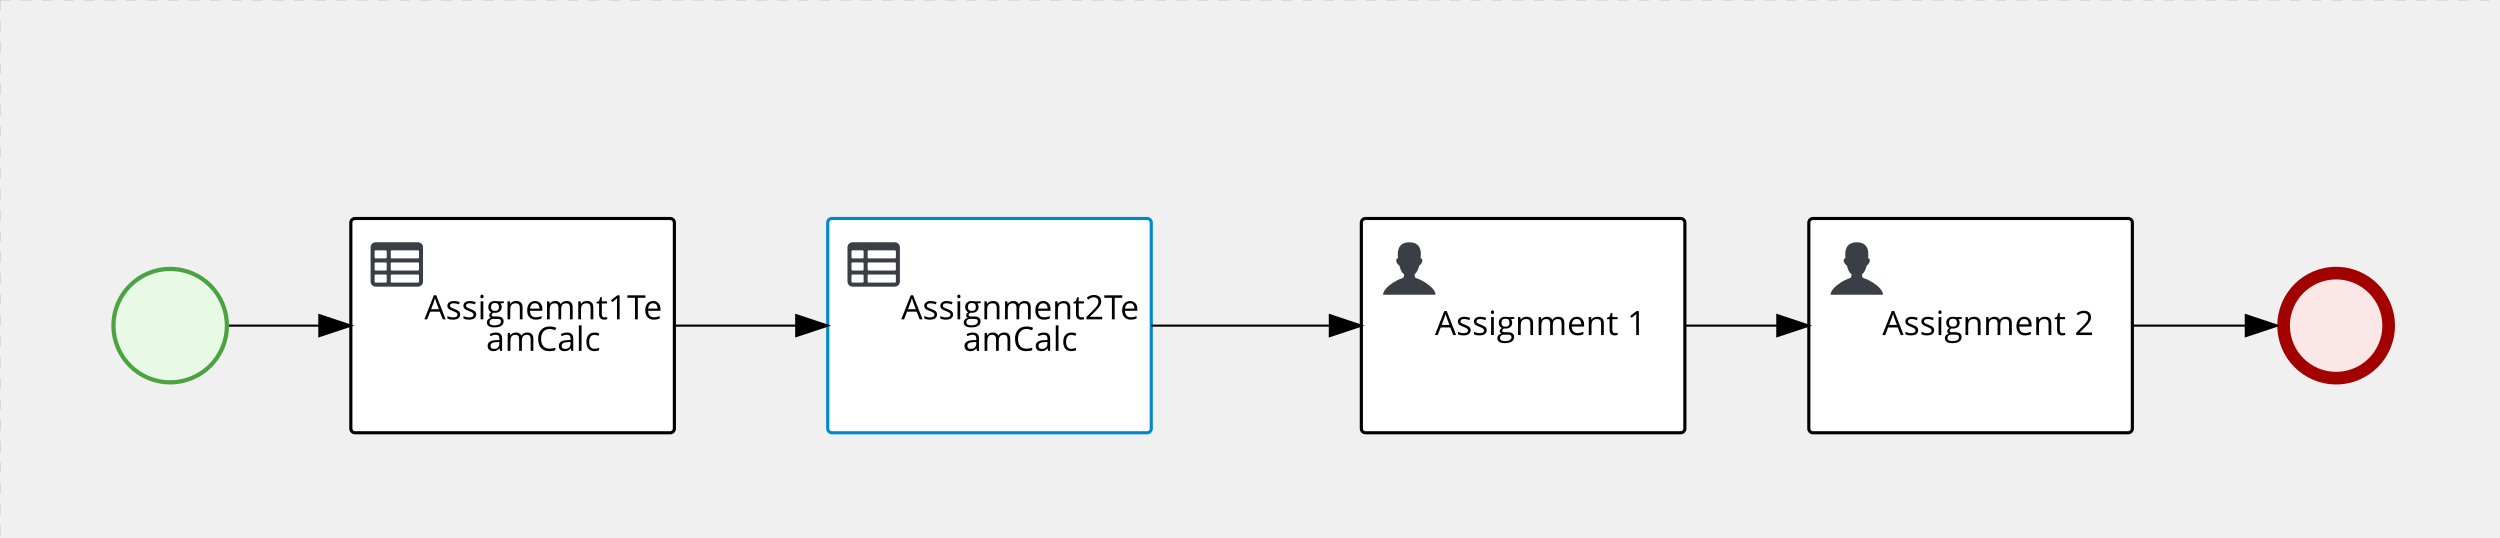
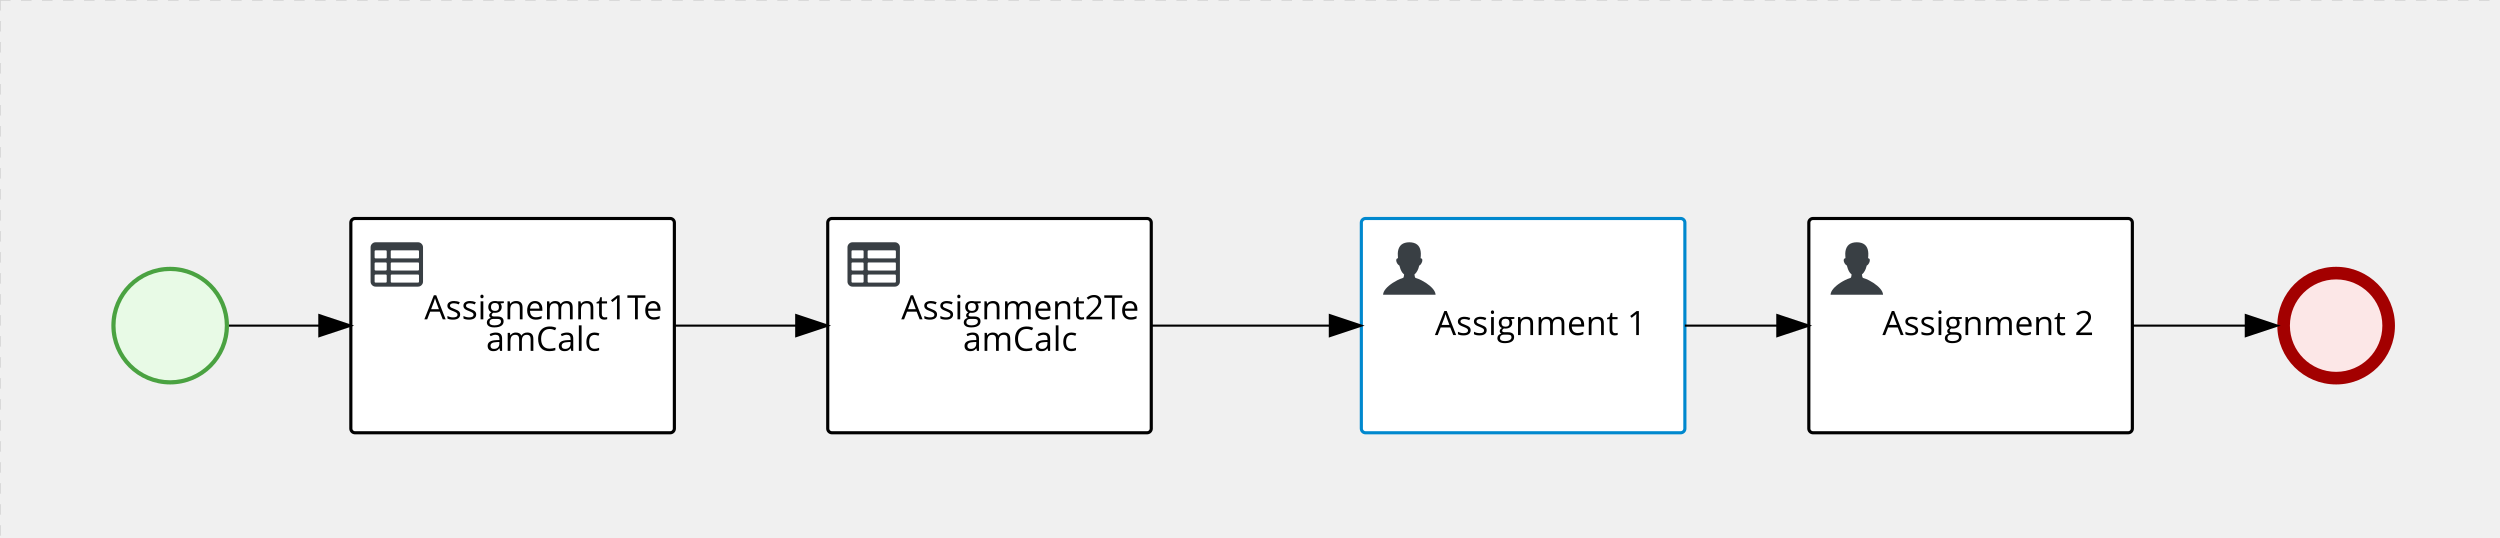
<svg xmlns="http://www.w3.org/2000/svg" version="1.1" width="1190" height="256" viewBox="0 0 1190 256">
  <defs />
  <g transform="matrix(1,0,0,1,0,0)">
    <g>
      <g>
        <g>
          <path fill="none" stroke="#d3d3d3" paint-order="fill stroke markers" d=" M 0 0 L 1200 0" stroke-miterlimit="10" stroke-opacity="0.8" stroke-dasharray="5" />
        </g>
        <g>
          <path fill="none" stroke="#d3d3d3" paint-order="fill stroke markers" d=" M 0 0 L 0 800" stroke-miterlimit="10" stroke-opacity="0.8" stroke-dasharray="5" />
        </g>
      </g>
      <g id="_680BAAF0-97B2-4BA8-9768-5556AF1DDD84" bpmn2nodeid="_680BAAF0-97B2-4BA8-9768-5556AF1DDD84" transform="matrix(1,0,0,1,167,104)">
        <g>
          <path fill="none" stroke="none" />
        </g>
        <g transform="matrix(1,0,0,1,0,0)">
          <path fill="#ffffff" stroke="none" id="_680BAAF0-97B2-4BA8-9768-5556AF1DDD84?shapeType=BACKGROUND" paint-order="stroke fill markers" d=" M 2 0 L 152 0 L 152 0 A 2 2 0 0 1 154 2 L 154 100 L 154 100 A 2 2 0 0 1 152 102 L 2 102 L 2 102 A 2 2 0 0 1 0 100 L 0 2 L 0 2 A 2 2 0 0 1 2 0 Z" />
        </g>
        <g transform="matrix(1,0,0,1,0,0)">
          <path fill="none" stroke="rgb(0,0,0)" id="_680BAAF0-97B2-4BA8-9768-5556AF1DDD84?shapeType=BORDER&amp;renderType=STROKE" paint-order="fill stroke markers" d=" M 2 0 L 152 0 L 152 0 A 2 2 0 0 1 154 2 L 154 100 L 154 100 A 2 2 0 0 1 152 102 L 2 102 L 2 102 A 2 2 0 0 1 0 100 L 0 2 L 0 2 A 2 2 0 0 1 2 0 Z" stroke-miterlimit="10" stroke-width="1.5" stroke-dasharray="" />
        </g>
        <g>
          <g transform="matrix(0.06,0,0,0.06,9.4,9.4)">
            <g transform="matrix(1,0,0,1,0,0)">
              <path fill="#393f44" stroke="none" id="_680BAAF0-97B2-4BA8-9768-5556AF1DDD84undefined" paint-order="stroke fill markers" d=" M 0 0 M 128 344 L 128 296 C 128 293.7 127.2 291.8 125.8 290.2 C 124.4 288.6 122.4 288 120 288 L 40 288 C 37.7 288 35.8 288.8 34.2 290.2 C 32.6 291.6 32 293.7 32 296 L 32 344 C 32 346.3 32.8 348.2 34.2 349.8 C 35.6 351.4 37.6 352 40 352 L 120 352 C 122.3 352 124.2 351.2 125.8 349.8 C 127.4 348.4 128 346.3 128 344 Z M 0 0 M 128 248 L 128 200 C 128 197.7 127.2 195.8 125.8 194.2 C 124.4 192.6 122.4 192 120 192 L 40 192 C 37.7 192 35.8 192.8 34.2 194.2 C 32.6 195.6 32 197.7 32 200 L 32 248 C 32 250.3 32.8 252.2 34.2 253.8 C 35.6 255.4 37.6 256 40 256 L 120 256 C 122.3 256 124.2 255.2 125.8 253.8 C 127.4 252.4 128 250.3 128 248 Z M 0 0 M 376 352 C 378.3 352 380.2 351.2 381.8 349.8 C 383.4 348.4 384 346.4 384 344 L 384 296 C 384 293.7 383.2 291.8 381.8 290.2 C 380.4 288.6 378.4 288 376 288 L 168 288 C 165.7 288 163.8 288.8 162.2 290.2 C 160.6 291.6 160 293.6 160 296 L 160 344 C 160 346.3 160.8 348.2 162.2 349.8 C 163.6 351.4 165.6 352 168 352 L 376 352 Z M 0 0 M 128 152 L 128 104 C 128 101.7 127.2 99.8 125.8 98.2 C 124.4 96.6 122.3 96 120 96 L 40 96 C 37.7 96 35.8 96.8 34.2 98.2 C 32.6 99.6 32 101.7 32 104 L 32 152 C 32 154.3 32.8 156.2 34.2 157.8 C 35.6 159.4 37.6 160 40 160 L 120 160 C 122.3 160 124.2 159.2 125.8 157.8 C 127.4 156.4 128 154.3 128 152 Z M 0 0 M 376 256 C 378.3 256 380.2 255.2 381.8 253.8 C 383.4 252.4 384 250.4 384 248 L 384 200 C 384 197.7 383.2 195.8 381.8 194.2 C 380.4 192.6 378.4 192 376 192 L 168 192 C 165.7 192 163.8 192.8 162.2 194.2 C 160.6 195.6 160 197.6 160 200 L 160 248 C 160 250.3 160.8 252.2 162.2 253.8 C 163.6 255.4 165.6 256 168 256 L 376 256 Z M 0 0 M 376 160 C 378.3 160 380.2 159.2 381.8 157.8 C 383.4 156.4 384 154.4 384 152 L 384 104 C 384 101.7 383.2 99.8 381.8 98.2 C 380.4 96.6 378.3 96 376 96 L 168 96 C 165.7 96 163.8 96.8 162.2 98.2 C 160.6 99.6 160 101.6 160 104 L 160 152 C 160 154.3 160.8 156.2 162.2 157.8 C 163.6 159.4 165.6 160 168 160 L 376 160 Z M 0 0 M 416 72 L 416 344 C 416 355 412.1 364.4 404.2 372.2 C 396.3 380 387 384 376 384 L 40 384 C 29 384 19.6 380.1 11.8 372.2 C 4 364.3 0 355 0 344 L 0 72 C 0 61 3.9 51.6 11.8 43.8 C 19.7 36 29 32 40 32 L 376 32 C 387 32 396.4 35.9 404.2 43.8 C 412 51.7 416 61 416 72 Z" />
            </g>
          </g>
        </g>
        <g transform="matrix(1,0,0,1,35,36)">
          <text fill="#000000" stroke="none" font-family="Open Sans" font-size="12pt" font-style="normal" font-weight="normal" text-decoration="normal" x="56.605" y="12" text-anchor="middle" dominant-baseline="alphabetic">Assignemnt1Te</text>
          <text fill="#000000" stroke="none" font-family="Open Sans" font-size="12pt" font-style="normal" font-weight="normal" text-decoration="normal" x="56.605" y="27" text-anchor="middle" dominant-baseline="alphabetic">       amCalc       </text>
        </g>
      </g>
      <g id="_4D975745-5429-42E1-A7E7-73281F82F067" bpmn2nodeid="_4D975745-5429-42E1-A7E7-73281F82F067" transform="matrix(1,0,0,1,53,127)">
        <g>
          <path fill="none" stroke="none" />
        </g>
        <g transform="matrix(0.125,0,0,0.125,0,0)">
          <g transform="matrix(1,0,0,1,0,0)">
            <path fill="#e8fae6" stroke="none" id="_4D975745-5429-42E1-A7E7-73281F82F067?shapeType=BACKGROUND" paint-order="stroke fill markers" d=" M 0 0 M 444 224 C 444 263.9 434.2 300.8 414.4 334.5 C 394.7 368.2 368 394.9 334.4 414.5 C 300.8 434.1 263.9 444 224 444 C 184.1 444 147.2 434.2 113.5 414.4 C 79.8 394.7 53.1 368 33.5 334.4 C 13.9 300.8 4 263.9 4 224 C 4 184.1 13.8 147.2 33.6 113.5 C 53.4 79.8 80.1 53.1 113.6 33.5 C 147.1 13.9 184.1 4 224 4 C 263.9 4 300.8 13.8 334.5 33.6 C 368.2 53.4 394.9 80.1 414.5 113.6 C 434.1 147.1 444 184.1 444 224 Z" />
          </g>
          <g>
            <g transform="matrix(1,0,0,1,0,0)">
              <g transform="matrix(1,0,0,1,0,0)">
                <path fill="#4aa241" stroke="none" id="_4D975745-5429-42E1-A7E7-73281F82F067?shapeType=BORDER&amp;renderType=FILL" paint-order="stroke fill markers" d=" M 0 0 M 224 0 C 100.3 0 0 100.3 0 224 C 0 347.7 100.3 448 224 448 C 347.7 448 448 347.7 448 224 C 448 100.3 347.7 0 224 0 Z M 0 0 M 224 432 C 109.1 432 16 338.9 16 224 C 16 109.1 109.1 16 224 16 C 338.9 16 432 109.1 432 224 C 432 338.9 338.9 432 224 432 Z" />
              </g>
            </g>
          </g>
        </g>
        <g transform="matrix(1,0,0,1,28,61)" />
      </g>
      <g id="_3D21671D-C179-4C8B-95BA-3F70A6A6F3CC" bpmn2nodeid="_3D21671D-C179-4C8B-95BA-3F70A6A6F3CC" transform="matrix(1,0,0,1,394,104)">
        <g>
          <path fill="none" stroke="none" />
        </g>
        <g transform="matrix(1,0,0,1,0,0)">
          <path fill="#ffffff" stroke="none" id="_3D21671D-C179-4C8B-95BA-3F70A6A6F3CC?shapeType=BACKGROUND" paint-order="stroke fill markers" d=" M 2 0 L 152 0 L 152 0 A 2 2 0 0 1 154 2 L 154 100 L 154 100 A 2 2 0 0 1 152 102 L 2 102 L 2 102 A 2 2 0 0 1 0 100 L 0 2 L 0 2 A 2 2 0 0 1 2 0 Z" />
        </g>
        <g transform="matrix(1,0,0,1,0,0)">
-           <path fill="none" stroke="rgb(0,136,206)" id="_3D21671D-C179-4C8B-95BA-3F70A6A6F3CC?shapeType=BORDER&amp;renderType=STROKE" paint-order="fill stroke markers" d=" M 2 0 L 152 0 L 152 0 A 2 2 0 0 1 154 2 L 154 100 L 154 100 A 2 2 0 0 1 152 102 L 2 102 L 2 102 A 2 2 0 0 1 0 100 L 0 2 L 0 2 A 2 2 0 0 1 2 0 Z" stroke-miterlimit="10" stroke-width="1.5" stroke-dasharray="" />
+           <path fill="none" stroke="rgb(0,0,0)" id="_3D21671D-C179-4C8B-95BA-3F70A6A6F3CC?shapeType=BORDER&amp;renderType=STROKE" paint-order="fill stroke markers" d=" M 2 0 L 152 0 L 152 0 A 2 2 0 0 1 154 2 L 154 100 L 154 100 A 2 2 0 0 1 152 102 L 2 102 L 2 102 A 2 2 0 0 1 0 100 L 0 2 L 0 2 A 2 2 0 0 1 2 0 Z" stroke-miterlimit="10" stroke-width="1.5" stroke-dasharray="" />
        </g>
        <g>
          <g transform="matrix(0.06,0,0,0.06,9.4,9.4)">
            <g transform="matrix(1,0,0,1,0,0)">
              <path fill="#393f44" stroke="none" id="_3D21671D-C179-4C8B-95BA-3F70A6A6F3CCundefined" paint-order="stroke fill markers" d=" M 0 0 M 128 344 L 128 296 C 128 293.7 127.2 291.8 125.8 290.2 C 124.4 288.6 122.4 288 120 288 L 40 288 C 37.7 288 35.8 288.8 34.2 290.2 C 32.6 291.6 32 293.7 32 296 L 32 344 C 32 346.3 32.8 348.2 34.2 349.8 C 35.6 351.4 37.6 352 40 352 L 120 352 C 122.3 352 124.2 351.2 125.8 349.8 C 127.4 348.4 128 346.3 128 344 Z M 0 0 M 128 248 L 128 200 C 128 197.7 127.2 195.8 125.8 194.2 C 124.4 192.6 122.4 192 120 192 L 40 192 C 37.7 192 35.8 192.8 34.2 194.2 C 32.6 195.6 32 197.7 32 200 L 32 248 C 32 250.3 32.8 252.2 34.2 253.8 C 35.6 255.4 37.6 256 40 256 L 120 256 C 122.3 256 124.2 255.2 125.8 253.8 C 127.4 252.4 128 250.3 128 248 Z M 0 0 M 376 352 C 378.3 352 380.2 351.2 381.8 349.8 C 383.4 348.4 384 346.4 384 344 L 384 296 C 384 293.7 383.2 291.8 381.8 290.2 C 380.4 288.6 378.4 288 376 288 L 168 288 C 165.7 288 163.8 288.8 162.2 290.2 C 160.6 291.6 160 293.6 160 296 L 160 344 C 160 346.3 160.8 348.2 162.2 349.8 C 163.6 351.4 165.6 352 168 352 L 376 352 Z M 0 0 M 128 152 L 128 104 C 128 101.7 127.2 99.8 125.8 98.2 C 124.4 96.6 122.3 96 120 96 L 40 96 C 37.7 96 35.8 96.8 34.2 98.2 C 32.6 99.6 32 101.7 32 104 L 32 152 C 32 154.3 32.8 156.2 34.2 157.8 C 35.6 159.4 37.6 160 40 160 L 120 160 C 122.3 160 124.2 159.2 125.8 157.8 C 127.4 156.4 128 154.3 128 152 Z M 0 0 M 376 256 C 378.3 256 380.2 255.2 381.8 253.8 C 383.4 252.4 384 250.4 384 248 L 384 200 C 384 197.7 383.2 195.8 381.8 194.2 C 380.4 192.6 378.4 192 376 192 L 168 192 C 165.7 192 163.8 192.8 162.2 194.2 C 160.6 195.6 160 197.6 160 200 L 160 248 C 160 250.3 160.8 252.2 162.2 253.8 C 163.6 255.4 165.6 256 168 256 L 376 256 Z M 0 0 M 376 160 C 378.3 160 380.2 159.2 381.8 157.8 C 383.4 156.4 384 154.4 384 152 L 384 104 C 384 101.7 383.2 99.8 381.8 98.2 C 380.4 96.6 378.3 96 376 96 L 168 96 C 165.7 96 163.8 96.8 162.2 98.2 C 160.6 99.6 160 101.6 160 104 L 160 152 C 160 154.3 160.8 156.2 162.2 157.8 C 163.6 159.4 165.6 160 168 160 L 376 160 Z M 0 0 M 416 72 L 416 344 C 416 355 412.1 364.4 404.2 372.2 C 396.3 380 387 384 376 384 L 40 384 C 29 384 19.6 380.1 11.8 372.2 C 4 364.3 0 355 0 344 L 0 72 C 0 61 3.9 51.6 11.8 43.8 C 19.7 36 29 32 40 32 L 376 32 C 387 32 396.4 35.9 404.2 43.8 C 412 51.7 416 61 416 72 Z" />
            </g>
          </g>
        </g>
        <g transform="matrix(1,0,0,1,35,36)">
          <text fill="#000000" stroke="none" font-family="Open Sans" font-size="12pt" font-style="normal" font-weight="normal" text-decoration="normal" x="56.605" y="12" text-anchor="middle" dominant-baseline="alphabetic">Assignment2Te</text>
          <text fill="#000000" stroke="none" font-family="Open Sans" font-size="12pt" font-style="normal" font-weight="normal" text-decoration="normal" x="56.605" y="27" text-anchor="middle" dominant-baseline="alphabetic">       amCalc       </text>
        </g>
      </g>
      <g id="_1E200CD4-3954-4132-9C49-24988AE7F2F6" bpmn2nodeid="_1E200CD4-3954-4132-9C49-24988AE7F2F6" transform="matrix(1,0,0,1,861,104)">
        <g>
          <path fill="none" stroke="none" />
        </g>
        <g transform="matrix(1,0,0,1,0,0)">
          <path fill="#ffffff" stroke="none" id="_1E200CD4-3954-4132-9C49-24988AE7F2F6?shapeType=BACKGROUND" paint-order="stroke fill markers" d=" M 2 0 L 152 0 L 152 0 A 2 2 0 0 1 154 2 L 154 100 L 154 100 A 2 2 0 0 1 152 102 L 2 102 L 2 102 A 2 2 0 0 1 0 100 L 0 2 L 0 2 A 2 2 0 0 1 2 0 Z" />
        </g>
        <g transform="matrix(1,0,0,1,0,0)">
          <path fill="none" stroke="#000000" id="_1E200CD4-3954-4132-9C49-24988AE7F2F6?shapeType=BORDER&amp;renderType=STROKE" paint-order="fill stroke markers" d=" M 2 0 L 152 0 L 152 0 A 2 2 0 0 1 154 2 L 154 100 L 154 100 A 2 2 0 0 1 152 102 L 2 102 L 2 102 A 2 2 0 0 1 0 100 L 0 2 L 0 2 A 2 2 0 0 1 2 0 Z" stroke-miterlimit="10" stroke-width="1.5" stroke-dasharray="" />
        </g>
        <g>
          <g transform="matrix(0.06,0,0,0.06,9.4,9.4)">
            <g transform="matrix(1,0,0,1,0,0)">
              <path fill="#393f44" stroke="none" id="_1E200CD4-3954-4132-9C49-24988AE7F2F6undefined" paint-order="stroke fill markers" d=" M 0 0 M 16 445.21 C 16 440.869 18.784 431.129 22.001 424.217 C 35.768 394.64 77.283 359.28 129 333.084 C 144.516 325.224 157.347 319.964 167.807 317.174 C 171.932 316.074 175.729 314.414 176.525 313.363 C 178.894 310.234 180.914 302.908 181.727 294.5 L 182.5 286.5 L 178.507 283.455 C 166.303 274.146 154.284 251.678 148.04 226.5 C 145.611 216.707 145.056 215.462 142.984 215.158 C 141.703 214.97 138.083 212.243 134.939 209.099 C 123.233 197.393 116.891 177.376 121.44 166.49 C 123.002 162.751 128.155 159.01 131.75 159.004 C 134.448 159 134.471 158.603 132.914 138.788 C 130.927 113.496 134.279 92.265 143.132 74.076 C 152.232 55.38 167.569 42.882 189.049 36.66 C 210.203 30.532 237.797 30.532 258.951 36.66 C 300.042 48.563 318.958 83.806 314.955 141 C 314.32 150.075 313.624 157.788 313.409 158.14 C 313.194 158.493 314.575 159.073 316.479 159.43 C 328.929 161.766 330.986 177.018 321.496 196.621 C 316.903 206.109 309.357 214.508 304.817 215.185 C 303.023 215.453 302.293 217.146 299.943 226.5 C 296.659 239.567 294.474 245.305 287.948 257.995 C 282.491 268.606 273.035 281.109 268.108 284.229 L 264.871 286.278 L 265.518 292.889 C 266.345 301.33 268.639 309.871 270.877 312.837 C 272.067 314.415 275.002 315.79 280.063 317.139 C 291.069 320.075 303.617 325.274 321 334.102 C 369.815 358.891 410.848 393.758 425.032 422.5 C 429.07 430.682 432 440.232 432 445.21 L 432 448 L 224 448 L 16 448 L 16 445.21 Z" />
            </g>
          </g>
        </g>
        <g transform="matrix(1,0,0,1,4.04,13.68)">
          <g transform="matrix(0.04,0,0,0.04,63.36,69.12)">
            <g transform="matrix(1,0,0,1,0,0)">
              <path fill="none" stroke="none" />
            </g>
            <g transform="matrix(1,0,0,1,0,0)">
              <path fill="none" stroke="none" />
            </g>
          </g>
        </g>
        <g transform="matrix(1,0,0,1,35,43.5)">
          <text fill="#000000" stroke="none" font-family="Open Sans" font-size="12pt" font-style="normal" font-weight="normal" text-decoration="normal" x="50.328" y="12" text-anchor="middle" dominant-baseline="alphabetic">Assignment 2</text>
        </g>
      </g>
      <g id="_543B9468-31A2-44B1-B7F1-D2C7871174B5" bpmn2nodeid="_543B9468-31A2-44B1-B7F1-D2C7871174B5" transform="matrix(1,0,0,1,648,104)">
        <g>
          <path fill="none" stroke="none" />
        </g>
        <g transform="matrix(1,0,0,1,0,0)">
          <path fill="#ffffff" stroke="none" id="_543B9468-31A2-44B1-B7F1-D2C7871174B5?shapeType=BACKGROUND" paint-order="stroke fill markers" d=" M 2 0 L 152 0 L 152 0 A 2 2 0 0 1 154 2 L 154 100 L 154 100 A 2 2 0 0 1 152 102 L 2 102 L 2 102 A 2 2 0 0 1 0 100 L 0 2 L 0 2 A 2 2 0 0 1 2 0 Z" />
        </g>
        <g transform="matrix(1,0,0,1,0,0)">
-           <path fill="none" stroke="#000000" id="_543B9468-31A2-44B1-B7F1-D2C7871174B5?shapeType=BORDER&amp;renderType=STROKE" paint-order="fill stroke markers" d=" M 2 0 L 152 0 L 152 0 A 2 2 0 0 1 154 2 L 154 100 L 154 100 A 2 2 0 0 1 152 102 L 2 102 L 2 102 A 2 2 0 0 1 0 100 L 0 2 L 0 2 A 2 2 0 0 1 2 0 Z" stroke-miterlimit="10" stroke-width="1.5" stroke-dasharray="" />
+           <path fill="none" stroke="rgb(0,136,206)" id="_543B9468-31A2-44B1-B7F1-D2C7871174B5?shapeType=BORDER&amp;renderType=STROKE" paint-order="fill stroke markers" d=" M 2 0 L 152 0 L 152 0 A 2 2 0 0 1 154 2 L 154 100 L 154 100 A 2 2 0 0 1 152 102 L 2 102 L 2 102 A 2 2 0 0 1 0 100 L 0 2 L 0 2 A 2 2 0 0 1 2 0 Z" stroke-miterlimit="10" stroke-width="1.5" stroke-dasharray="" />
        </g>
        <g>
          <g transform="matrix(0.06,0,0,0.06,9.4,9.4)">
            <g transform="matrix(1,0,0,1,0,0)">
              <path fill="#393f44" stroke="none" id="_543B9468-31A2-44B1-B7F1-D2C7871174B5undefined" paint-order="stroke fill markers" d=" M 0 0 M 16 445.21 C 16 440.869 18.784 431.129 22.001 424.217 C 35.768 394.64 77.283 359.28 129 333.084 C 144.516 325.224 157.347 319.964 167.807 317.174 C 171.932 316.074 175.729 314.414 176.525 313.363 C 178.894 310.234 180.914 302.908 181.727 294.5 L 182.5 286.5 L 178.507 283.455 C 166.303 274.146 154.284 251.678 148.04 226.5 C 145.611 216.707 145.056 215.462 142.984 215.158 C 141.703 214.97 138.083 212.243 134.939 209.099 C 123.233 197.393 116.891 177.376 121.44 166.49 C 123.002 162.751 128.155 159.01 131.75 159.004 C 134.448 159 134.471 158.603 132.914 138.788 C 130.927 113.496 134.279 92.265 143.132 74.076 C 152.232 55.38 167.569 42.882 189.049 36.66 C 210.203 30.532 237.797 30.532 258.951 36.66 C 300.042 48.563 318.958 83.806 314.955 141 C 314.32 150.075 313.624 157.788 313.409 158.14 C 313.194 158.493 314.575 159.073 316.479 159.43 C 328.929 161.766 330.986 177.018 321.496 196.621 C 316.903 206.109 309.357 214.508 304.817 215.185 C 303.023 215.453 302.293 217.146 299.943 226.5 C 296.659 239.567 294.474 245.305 287.948 257.995 C 282.491 268.606 273.035 281.109 268.108 284.229 L 264.871 286.278 L 265.518 292.889 C 266.345 301.33 268.639 309.871 270.877 312.837 C 272.067 314.415 275.002 315.79 280.063 317.139 C 291.069 320.075 303.617 325.274 321 334.102 C 369.815 358.891 410.848 393.758 425.032 422.5 C 429.07 430.682 432 440.232 432 445.21 L 432 448 L 224 448 L 16 448 L 16 445.21 Z" />
            </g>
          </g>
        </g>
        <g transform="matrix(1,0,0,1,4.04,13.68)">
          <g transform="matrix(0.04,0,0,0.04,63.36,69.12)">
            <g transform="matrix(1,0,0,1,0,0)">
              <path fill="none" stroke="none" />
            </g>
            <g transform="matrix(1,0,0,1,0,0)">
              <path fill="none" stroke="none" />
            </g>
          </g>
        </g>
        <g transform="matrix(1,0,0,1,35,43.5)">
          <text fill="#000000" stroke="none" font-family="Open Sans" font-size="12pt" font-style="normal" font-weight="normal" text-decoration="normal" x="50.328" y="12" text-anchor="middle" dominant-baseline="alphabetic">Assignment 1</text>
        </g>
      </g>
      <g id="_E9A6B7F1-D120-4179-BDD8-5764467B24D6" bpmn2nodeid="_E9A6B7F1-D120-4179-BDD8-5764467B24D6" transform="matrix(1,0,0,1,1084,127)">
        <g>
          <path fill="none" stroke="none" />
        </g>
        <g transform="matrix(0.125,0,0,0.125,0,0)">
          <g transform="matrix(1,0,0,1,0,0)">
            <path fill="#fce7e7" stroke="none" id="_E9A6B7F1-D120-4179-BDD8-5764467B24D6?shapeType=BACKGROUND" paint-order="stroke fill markers" d=" M 0 0 M 444 224 C 444 263.9 434.2 300.8 414.4 334.5 C 394.7 368.2 368 394.9 334.4 414.5 C 300.8 434.1 263.9 444 224 444 C 184.1 444 147.2 434.2 113.5 414.4 C 79.8 394.7 53.1 368 33.5 334.4 C 13.9 300.8 4 263.9 4 224 C 4 184.1 13.8 147.2 33.6 113.5 C 53.4 79.8 80.1 53.1 113.6 33.5 C 147.1 13.9 184.1 4 224 4 C 263.9 4 300.8 13.8 334.5 33.6 C 368.2 53.4 394.9 80.1 414.5 113.6 C 434.1 147.1 444 184.1 444 224 Z" />
          </g>
          <g>
            <g transform="matrix(1,0,0,1,0,0)">
              <g transform="matrix(1,0,0,1,0,0)">
                <path fill="#a30000" stroke="none" id="_E9A6B7F1-D120-4179-BDD8-5764467B24D6?shapeType=BORDER&amp;renderType=FILL" paint-order="stroke fill markers" d=" M 0 0 M 224 0 C 100.3 0 0 100.3 0 224 C 0 347.7 100.3 448 224 448 C 347.7 448 448 347.7 448 224 C 448 100.3 347.7 0 224 0 Z M 0 0 M 224 400 C 126.8 400 48 321.2 48 224 C 48 126.8 126.8 48 224 48 C 321.2 48 400 126.8 400 224 C 400 321.2 321.2 400 224 400 Z" />
              </g>
            </g>
          </g>
        </g>
        <g transform="matrix(1,0,0,1,28,61)" />
      </g>
      <g id="_CDFC68AB-741C-455E-999C-0132C72CE144" bpmn2nodeid="_CDFC68AB-741C-455E-999C-0132C72CE144">
        <g>
          <path fill="none" stroke="#000000" paint-order="fill stroke markers" d=" M 109 155 L 152 155" stroke-miterlimit="10" stroke-dasharray="" />
        </g>
        <g transform="matrix(1,0,0,1,109,155)" />
        <g transform="matrix(6.123233995736766e-17,1,-1,6.123233995736766e-17,167,150)">
          <path fill="#000000" stroke="#000000" paint-order="fill stroke markers" d=" M 10 15 L 0 15 L 5 0 Z" stroke-miterlimit="10" stroke-dasharray="" />
        </g>
        <g transform="matrix(1,0,0,1,109,145)" />
      </g>
      <g id="_4754FAB2-F823-4A53-A882-66FD6B01A7CB" bpmn2nodeid="_4754FAB2-F823-4A53-A882-66FD6B01A7CB">
        <g>
          <path fill="none" stroke="#000000" paint-order="fill stroke markers" d=" M 321 155 L 379 155" stroke-miterlimit="10" stroke-dasharray="" />
        </g>
        <g transform="matrix(1,0,0,1,321,155)" />
        <g transform="matrix(6.123233995736766e-17,1,-1,6.123233995736766e-17,394,150)">
          <path fill="#000000" stroke="#000000" paint-order="fill stroke markers" d=" M 10 15 L 0 15 L 5 0 Z" stroke-miterlimit="10" stroke-dasharray="" />
        </g>
        <g transform="matrix(1,0,0,1,321,145)" />
      </g>
      <g id="_32D841C4-2404-472D-8A91-56F38773FDA6" bpmn2nodeid="_32D841C4-2404-472D-8A91-56F38773FDA6">
        <g>
          <path fill="none" stroke="#000000" paint-order="fill stroke markers" d=" M 548 155 L 633 155" stroke-miterlimit="10" stroke-dasharray="" />
        </g>
        <g transform="matrix(1,0,0,1,548,155)" />
        <g transform="matrix(6.123233995736766e-17,1,-1,6.123233995736766e-17,648,150)">
          <path fill="#000000" stroke="#000000" paint-order="fill stroke markers" d=" M 10 15 L 0 15 L 5 0 Z" stroke-miterlimit="10" stroke-dasharray="" />
        </g>
        <g transform="matrix(1,0,0,1,548,145)" />
      </g>
      <g id="_72151E49-2056-461D-9524-DFD4B6F4E14D" bpmn2nodeid="_72151E49-2056-461D-9524-DFD4B6F4E14D">
        <g>
          <path fill="none" stroke="#000000" paint-order="fill stroke markers" d=" M 802 155 L 846 155" stroke-miterlimit="10" stroke-dasharray="" />
        </g>
        <g transform="matrix(1,0,0,1,802,155)" />
        <g transform="matrix(6.123233995736766e-17,1,-1,6.123233995736766e-17,861,150)">
          <path fill="#000000" stroke="#000000" paint-order="fill stroke markers" d=" M 10 15 L 0 15 L 5 0 Z" stroke-miterlimit="10" stroke-dasharray="" />
        </g>
        <g transform="matrix(1,0,0,1,802,145)" />
      </g>
      <g id="_8AF2ECDF-93FF-426B-8FB0-78F2BF63DDF9" bpmn2nodeid="_8AF2ECDF-93FF-426B-8FB0-78F2BF63DDF9">
        <g>
          <path fill="none" stroke="#000000" paint-order="fill stroke markers" d=" M 1015 155 L 1069 155" stroke-miterlimit="10" stroke-dasharray="" />
        </g>
        <g transform="matrix(1,0,0,1,1015,155)" />
        <g transform="matrix(6.123233995736766e-17,1,-1,6.123233995736766e-17,1084,150)">
          <path fill="#000000" stroke="#000000" paint-order="fill stroke markers" d=" M 10 15 L 0 15 L 5 0 Z" stroke-miterlimit="10" stroke-dasharray="" />
        </g>
        <g transform="matrix(1,0,0,1,1015,145)" />
      </g>
      <g transform="matrix(1,0,0,1,53,127)" />
      <g transform="matrix(1,0,0,1,861,104)" />
-       <g transform="matrix(1,0,0,1,648,104)" />
      <g transform="matrix(1,0,0,1,1084,127)" />
      <g transform="matrix(1,0,0,1,167,104)" />
      <g transform="matrix(1,0,0,1,394,104)" />
+       <g transform="matrix(1,0,0,1,648,104)" />
    </g>
  </g>
</svg>
